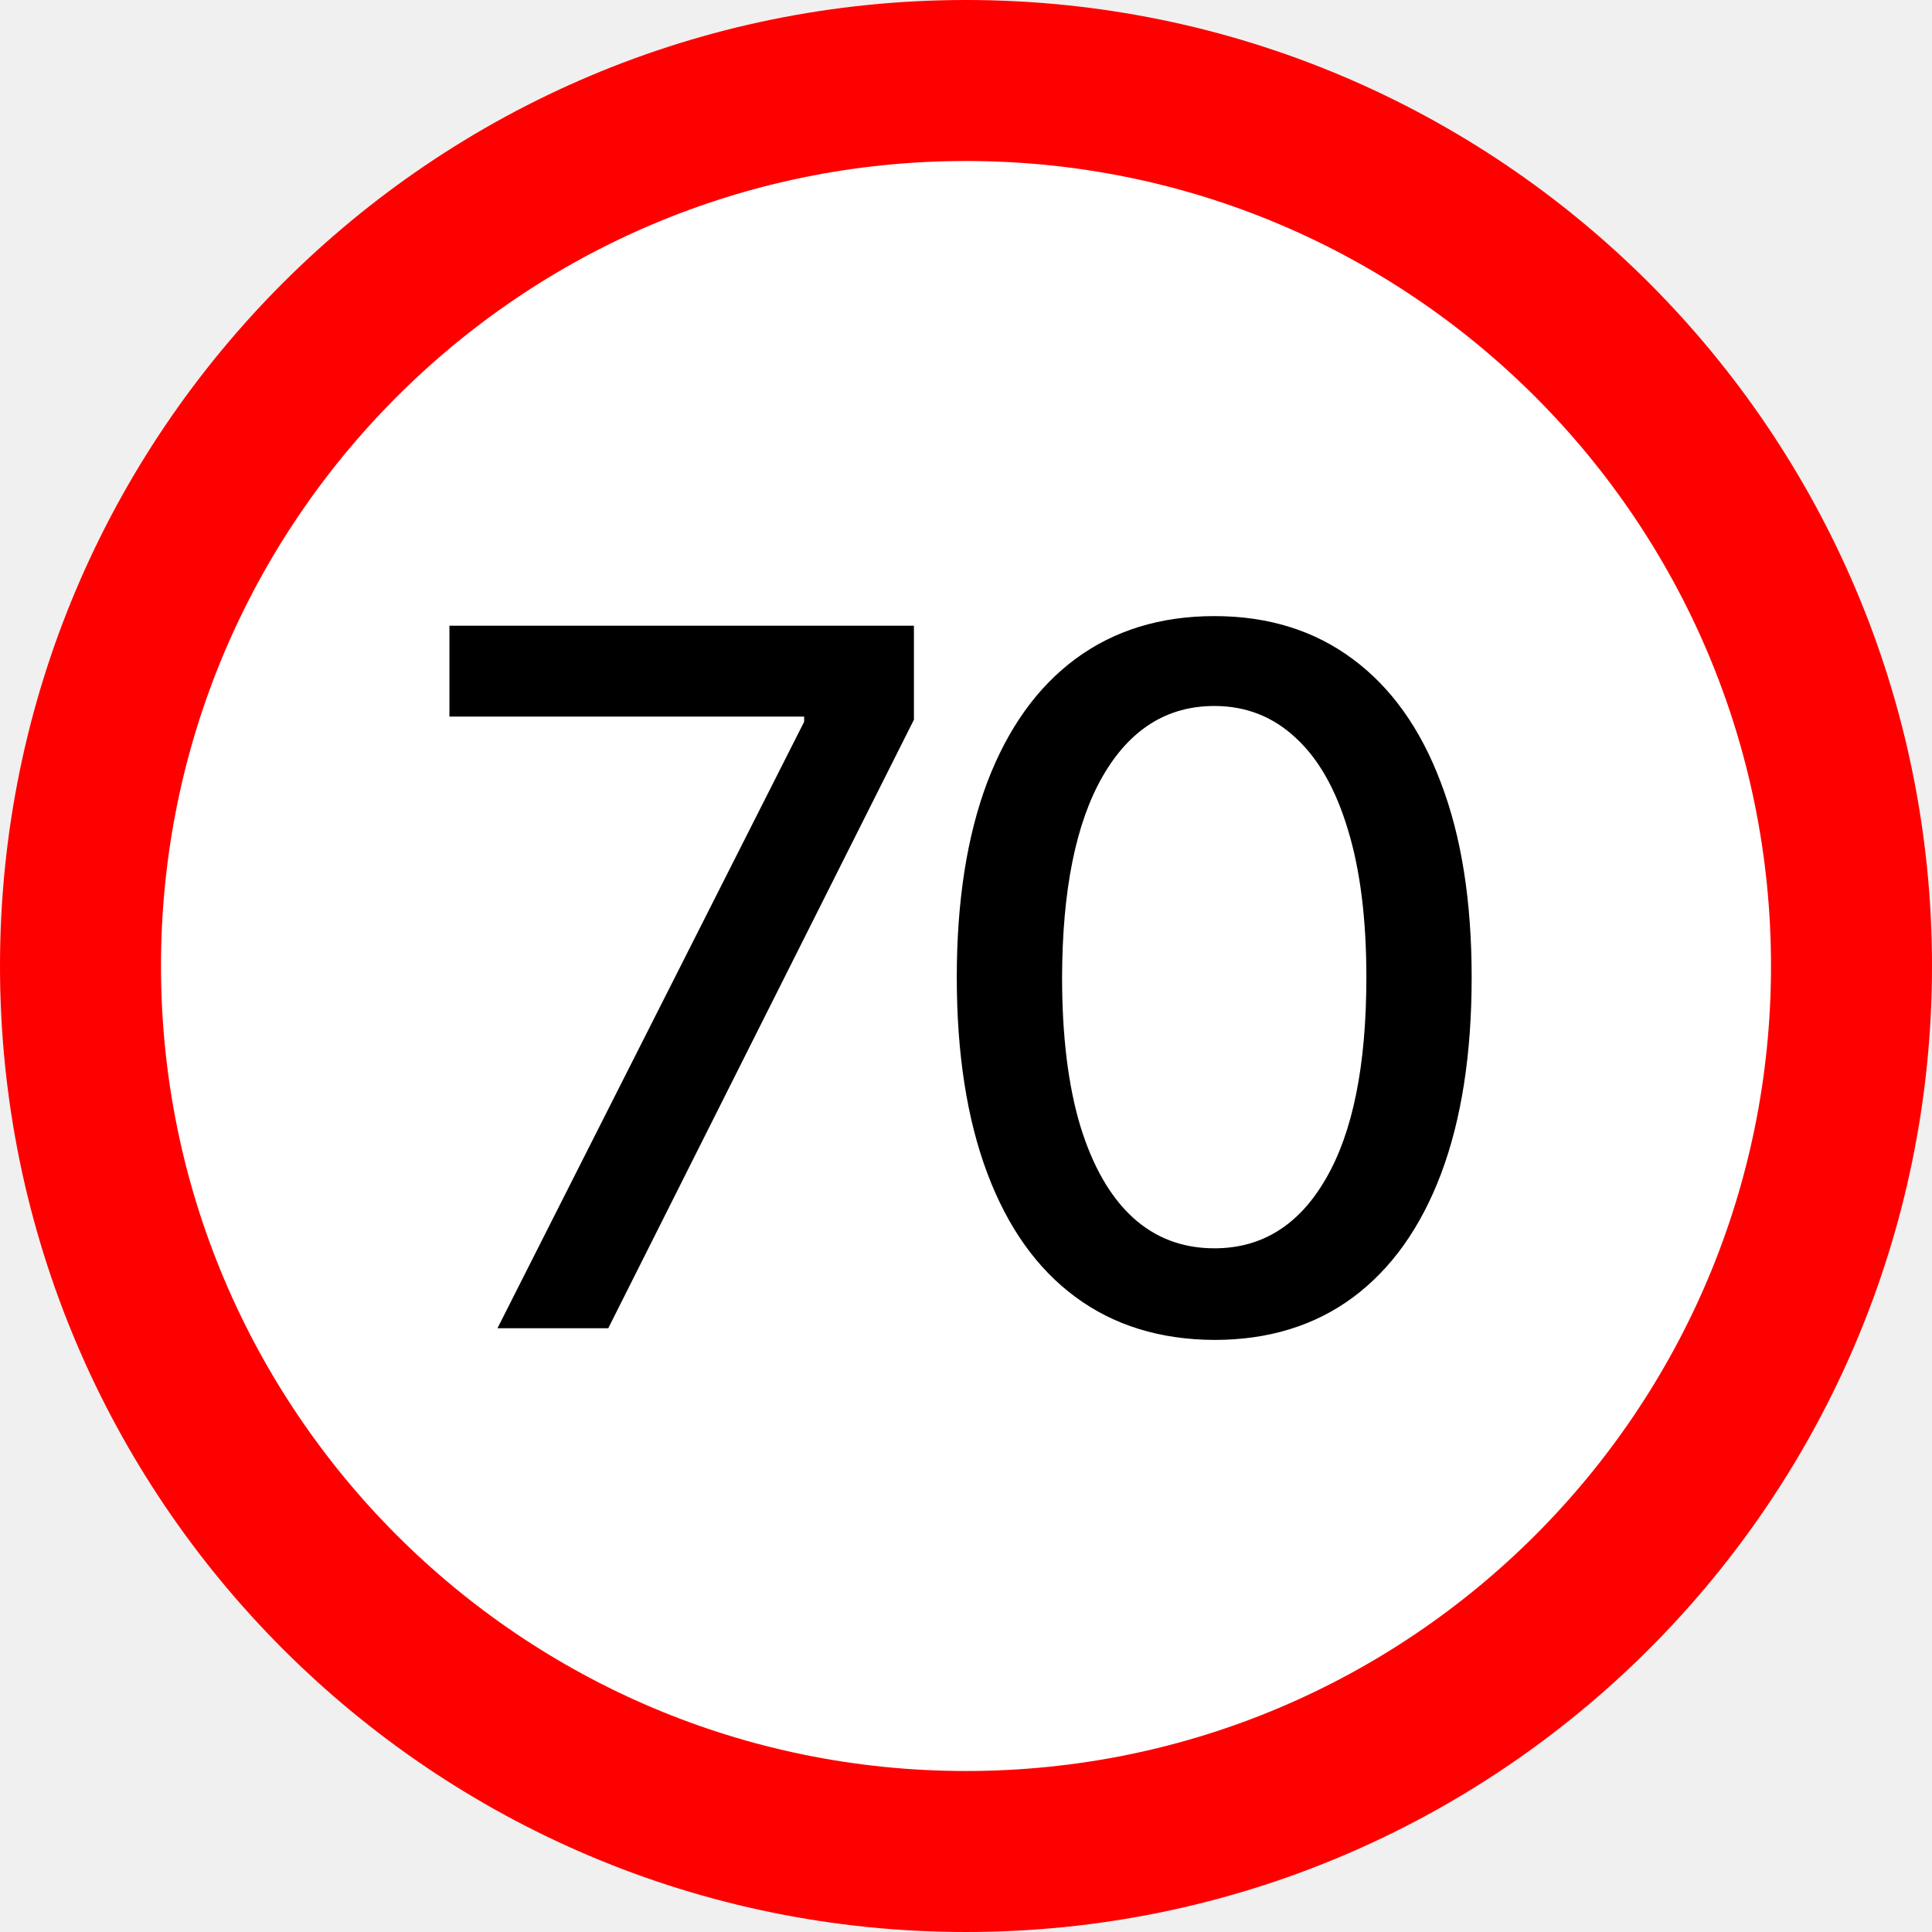
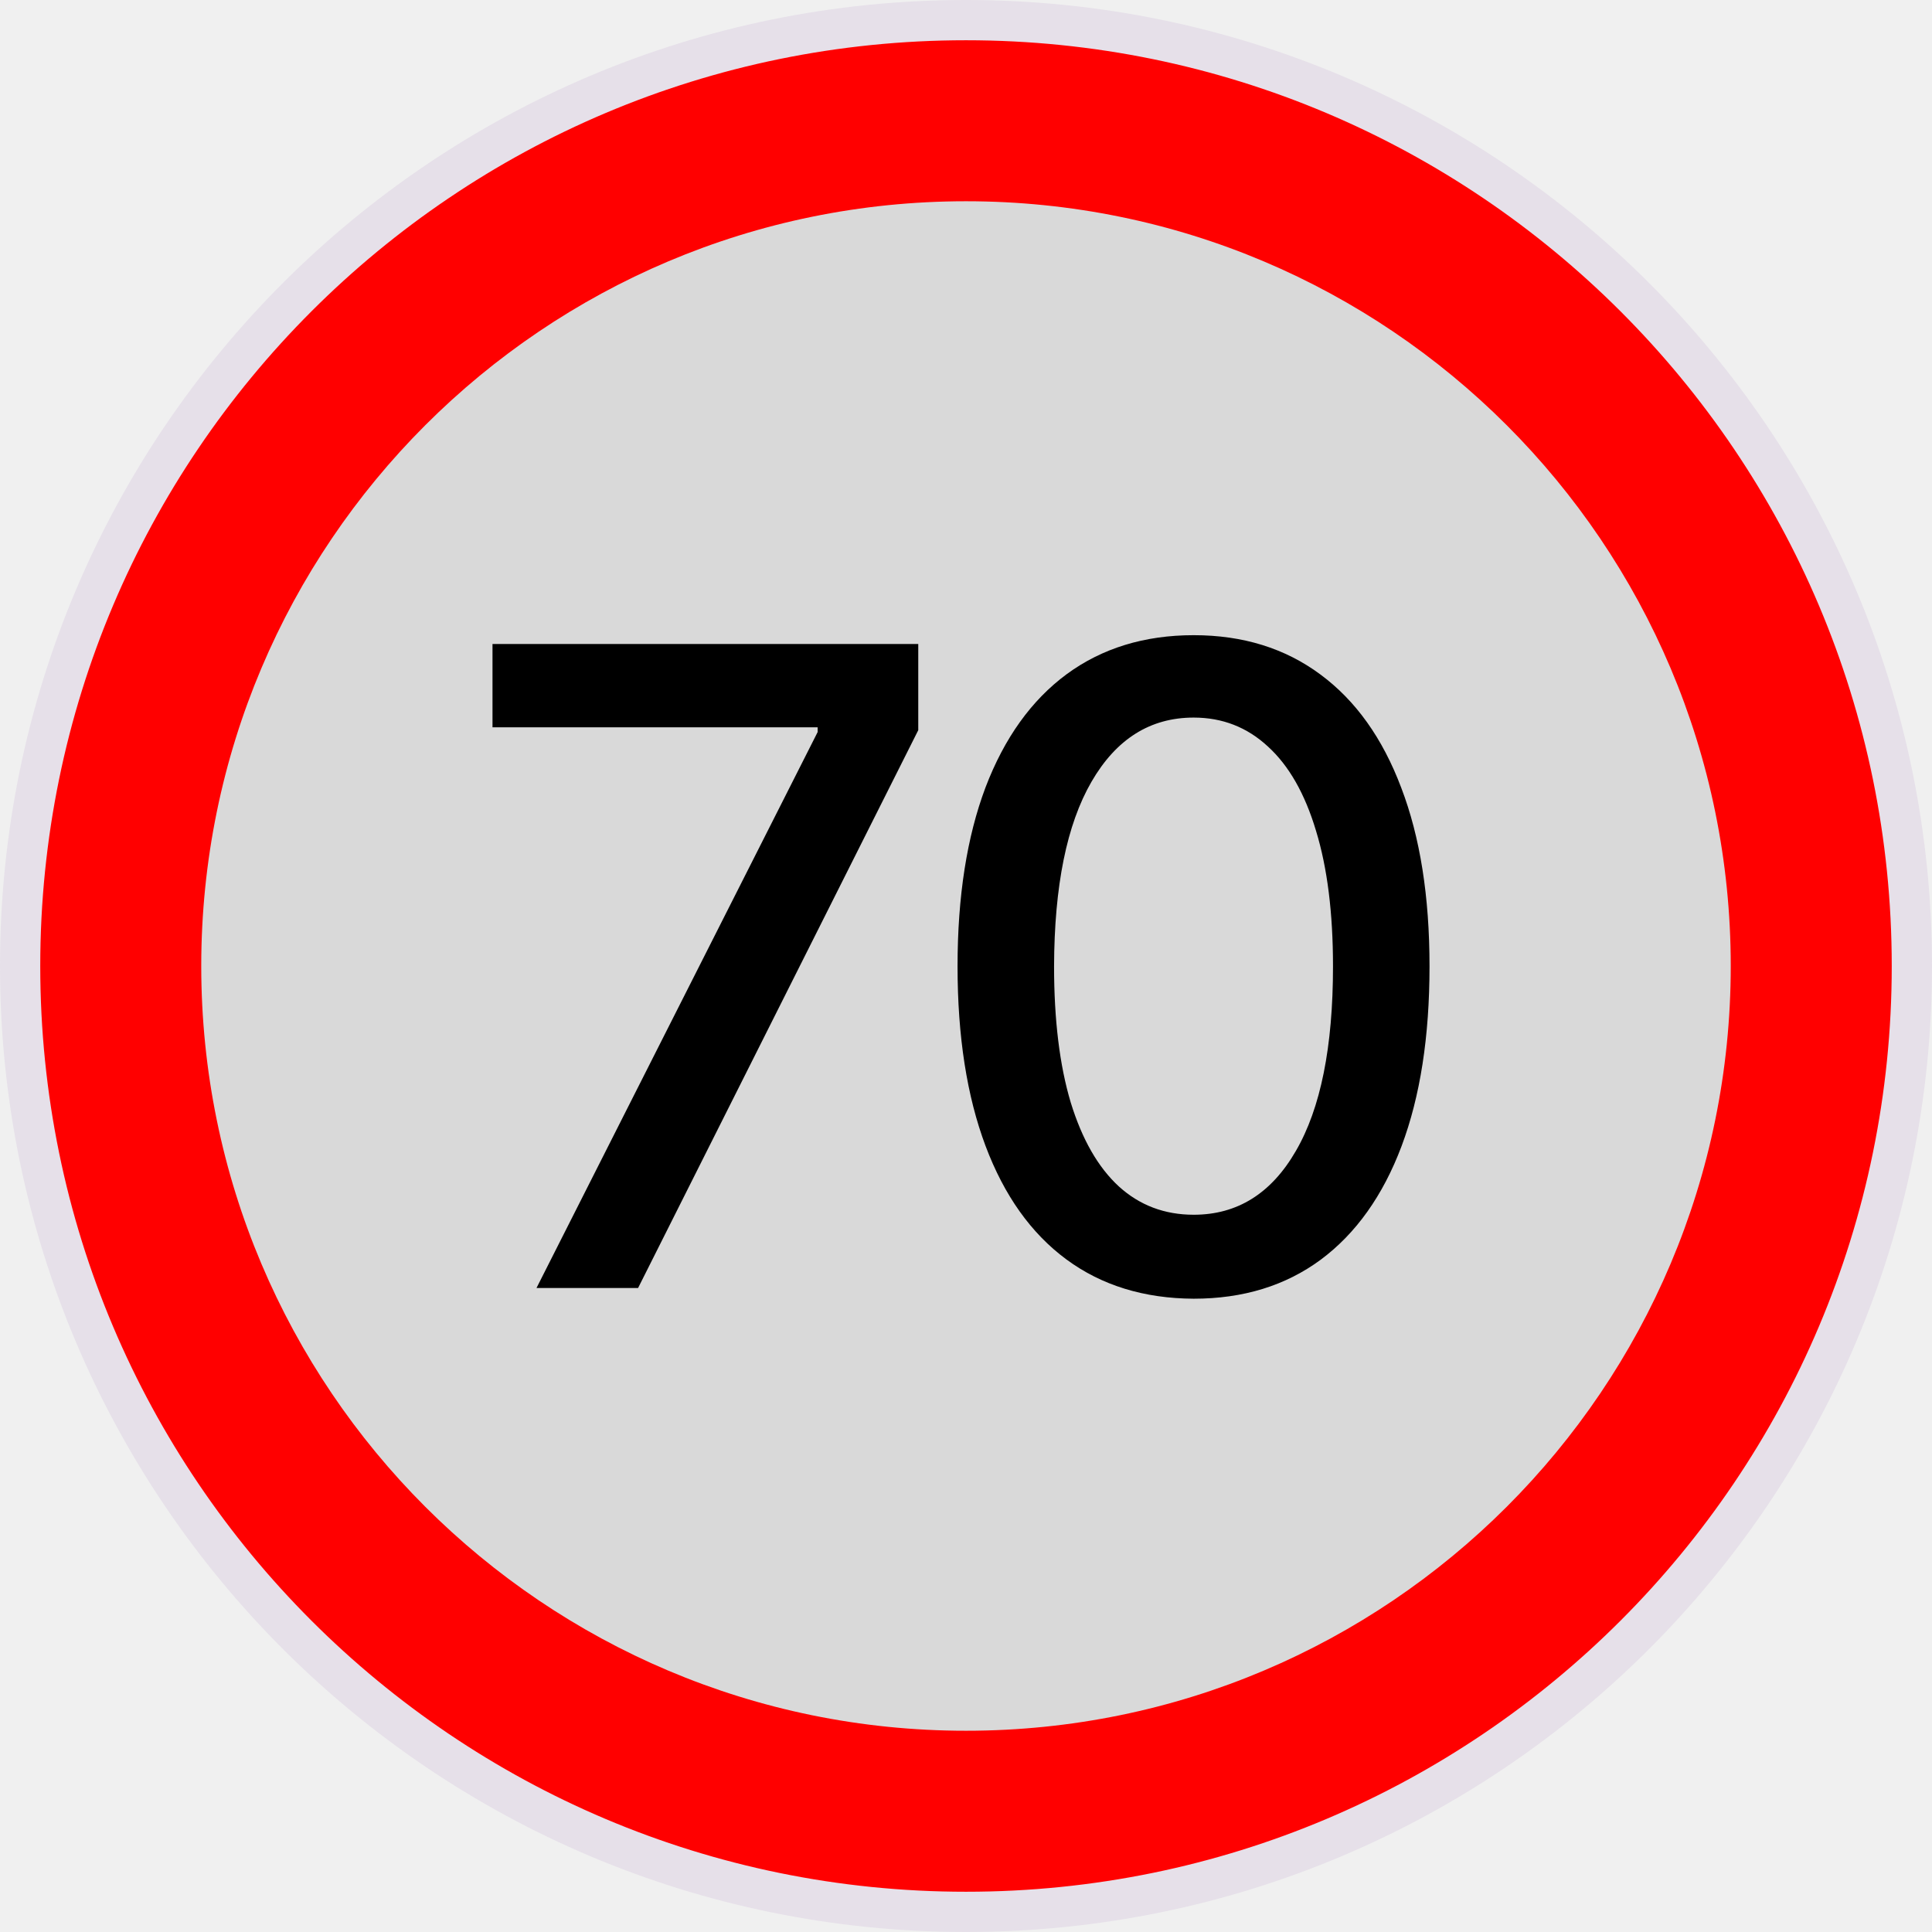
<svg xmlns="http://www.w3.org/2000/svg" width="48" height="48" viewBox="0 0 48 48" fill="none">
  <g clip-path="url(#clip0_20_2)">
-     <circle cx="24" cy="24" r="22" fill="white" stroke="#FF0000" stroke-width="4" />
-     <path d="M12.359 33L19.979 17.932V17.804H11.166V15.546H22.706V17.881L15.112 33H12.359ZM30.171 33.29C28.825 33.284 27.674 32.929 26.72 32.224C25.765 31.52 25.035 30.494 24.529 29.148C24.024 27.801 23.771 26.179 23.771 24.281C23.771 22.389 24.024 20.773 24.529 19.432C25.041 18.091 25.774 17.068 26.728 16.364C27.688 15.659 28.836 15.307 30.171 15.307C31.506 15.307 32.651 15.662 33.606 16.372C34.56 17.077 35.291 18.099 35.796 19.44C36.308 20.776 36.563 22.389 36.563 24.281C36.563 26.185 36.31 27.81 35.805 29.156C35.299 30.497 34.569 31.523 33.614 32.233C32.66 32.938 31.512 33.29 30.171 33.29ZM30.171 31.014C31.353 31.014 32.276 30.438 32.941 29.284C33.612 28.131 33.947 26.463 33.947 24.281C33.947 22.832 33.794 21.608 33.487 20.608C33.185 19.602 32.751 18.841 32.183 18.324C31.62 17.801 30.95 17.54 30.171 17.54C28.995 17.54 28.072 18.119 27.401 19.278C26.731 20.438 26.393 22.105 26.387 24.281C26.387 25.736 26.538 26.966 26.839 27.972C27.146 28.972 27.58 29.73 28.143 30.247C28.705 30.759 29.381 31.014 30.171 31.014Z" fill="black" />
+     <circle cx="24" cy="24" r="23.5" fill="#FF0000" stroke="#E6E0E9" />
+     <circle cx="24" cy="24" r="19" fill="#D9D9D9" />
+     <path d="M13.329 32L20.314 18.188V18.07H12.236V16H22.814V18.141L15.853 32H13.329ZM29.657 32.266C28.423 32.26 27.368 31.935 26.493 31.289C25.618 30.643 24.949 29.703 24.485 28.469C24.022 27.234 23.79 25.747 23.79 24.008C23.79 22.273 24.022 20.792 24.485 19.562C24.954 18.333 25.626 17.396 26.501 16.75C27.381 16.104 28.433 15.781 29.657 15.781C30.881 15.781 31.93 16.107 32.806 16.758C33.681 17.404 34.35 18.341 34.813 19.57C35.282 20.794 35.516 22.273 35.516 24.008C35.516 25.753 35.285 27.242 34.821 28.477C34.358 29.706 33.688 30.646 32.813 31.297C31.938 31.943 30.886 32.266 29.657 32.266ZM29.657 30.18C30.74 30.18 31.587 29.651 32.196 28.594C32.811 27.537 33.118 26.008 33.118 24.008C33.118 22.68 32.977 21.557 32.696 20.641C32.42 19.719 32.022 19.021 31.501 18.547C30.985 18.068 30.371 17.828 29.657 17.828C28.579 17.828 27.733 18.359 27.118 19.422C26.503 20.484 26.194 22.013 26.188 24.008C26.188 25.341 26.326 26.469 26.602 27.391C26.884 28.307 27.282 29.003 27.798 29.477C28.313 29.945 28.933 30.18 29.657 30.18Z" fill="black" />
  </g>
  <defs>
    <clipPath id="clip0_20_2">
      <rect width="48" height="48" fill="white" />
    </clipPath>
  </defs>
</svg>
